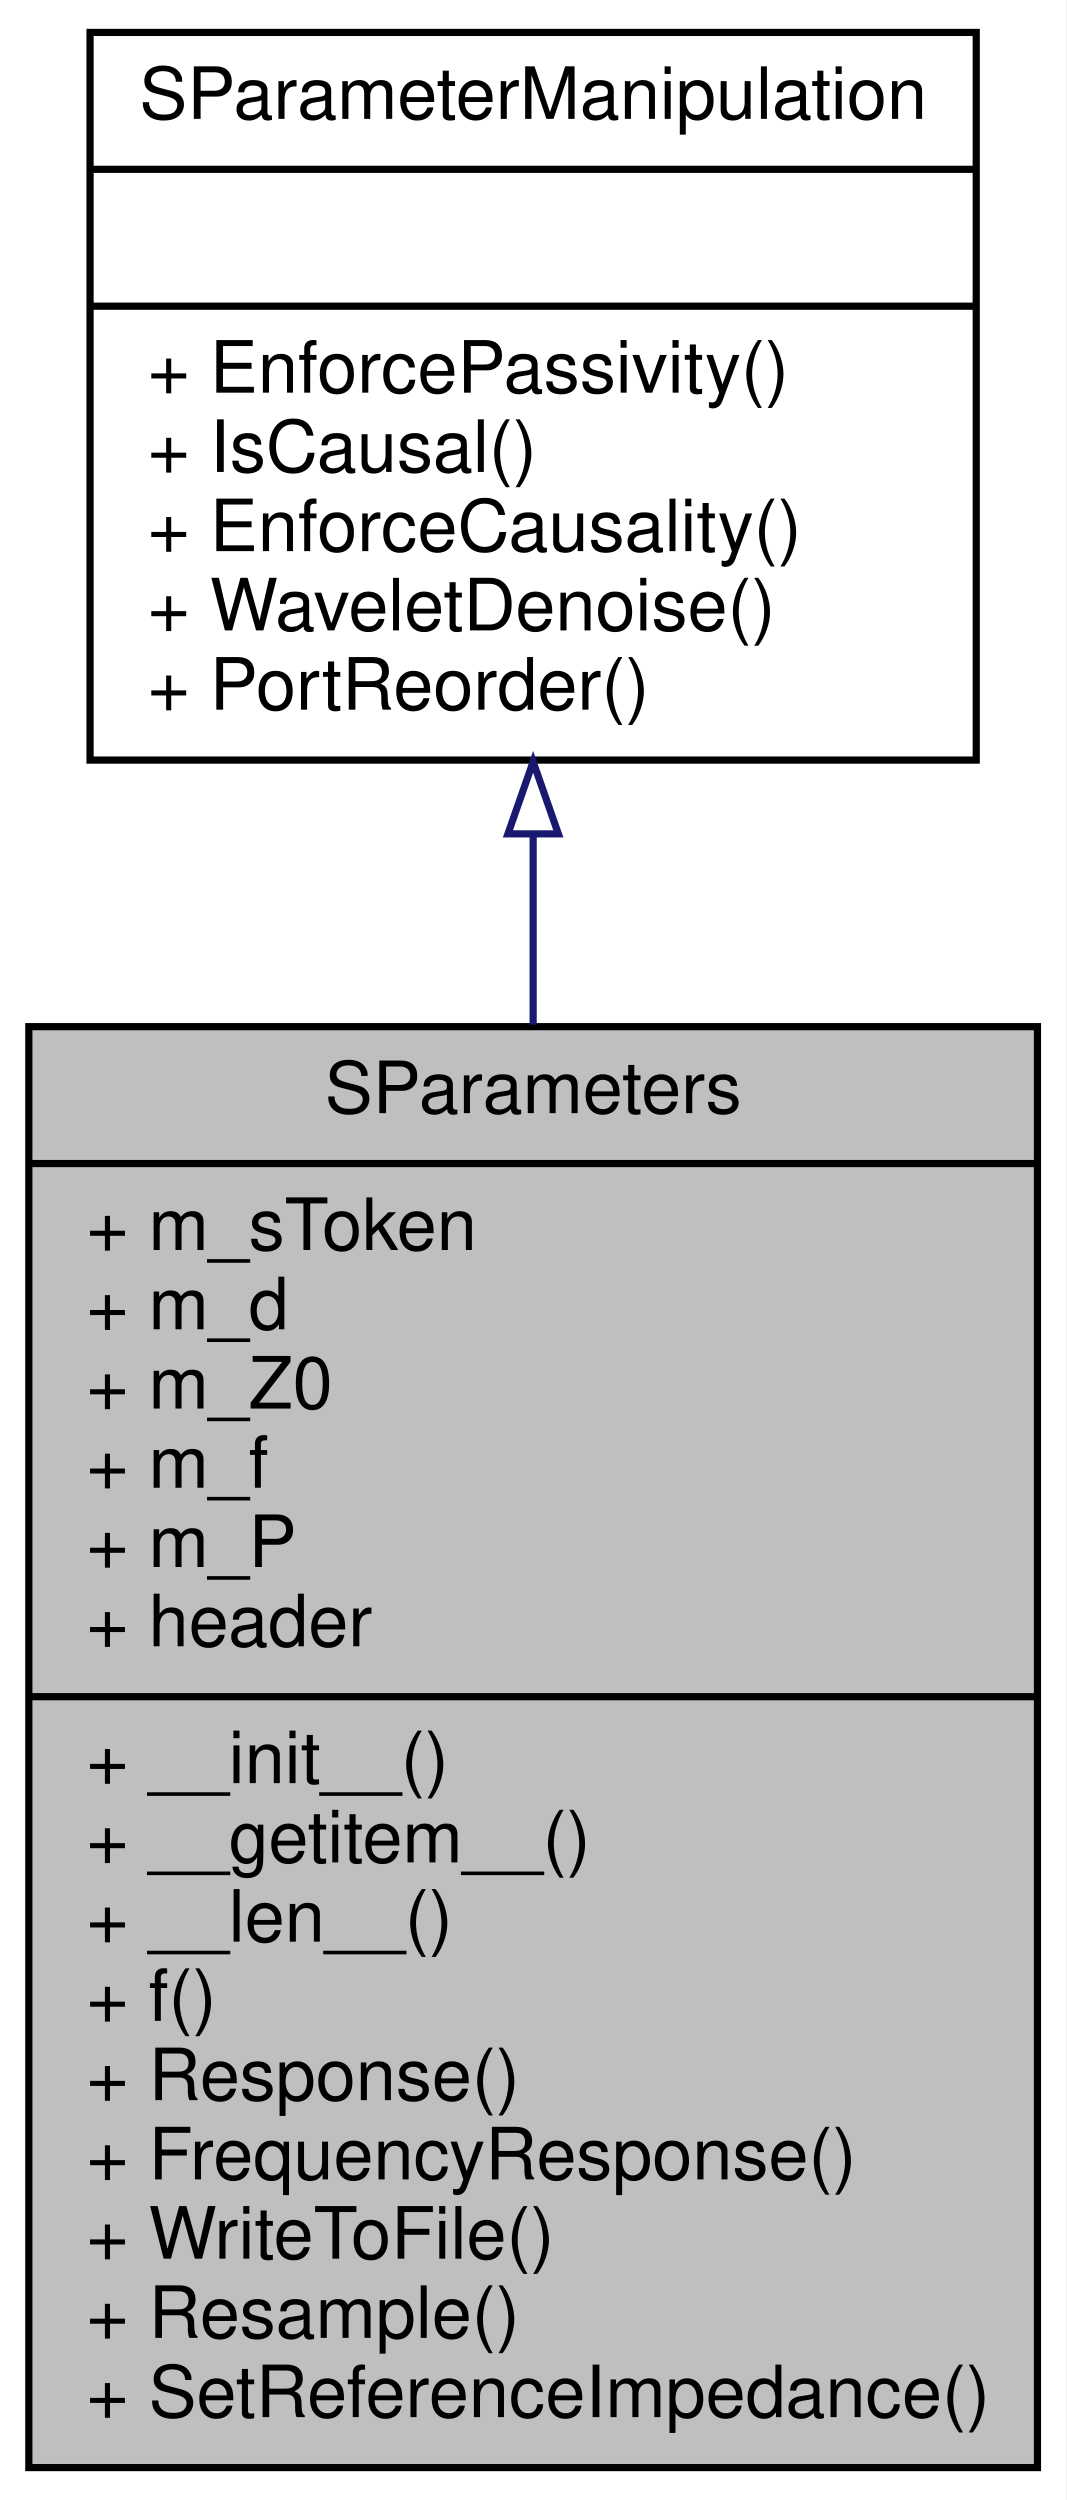
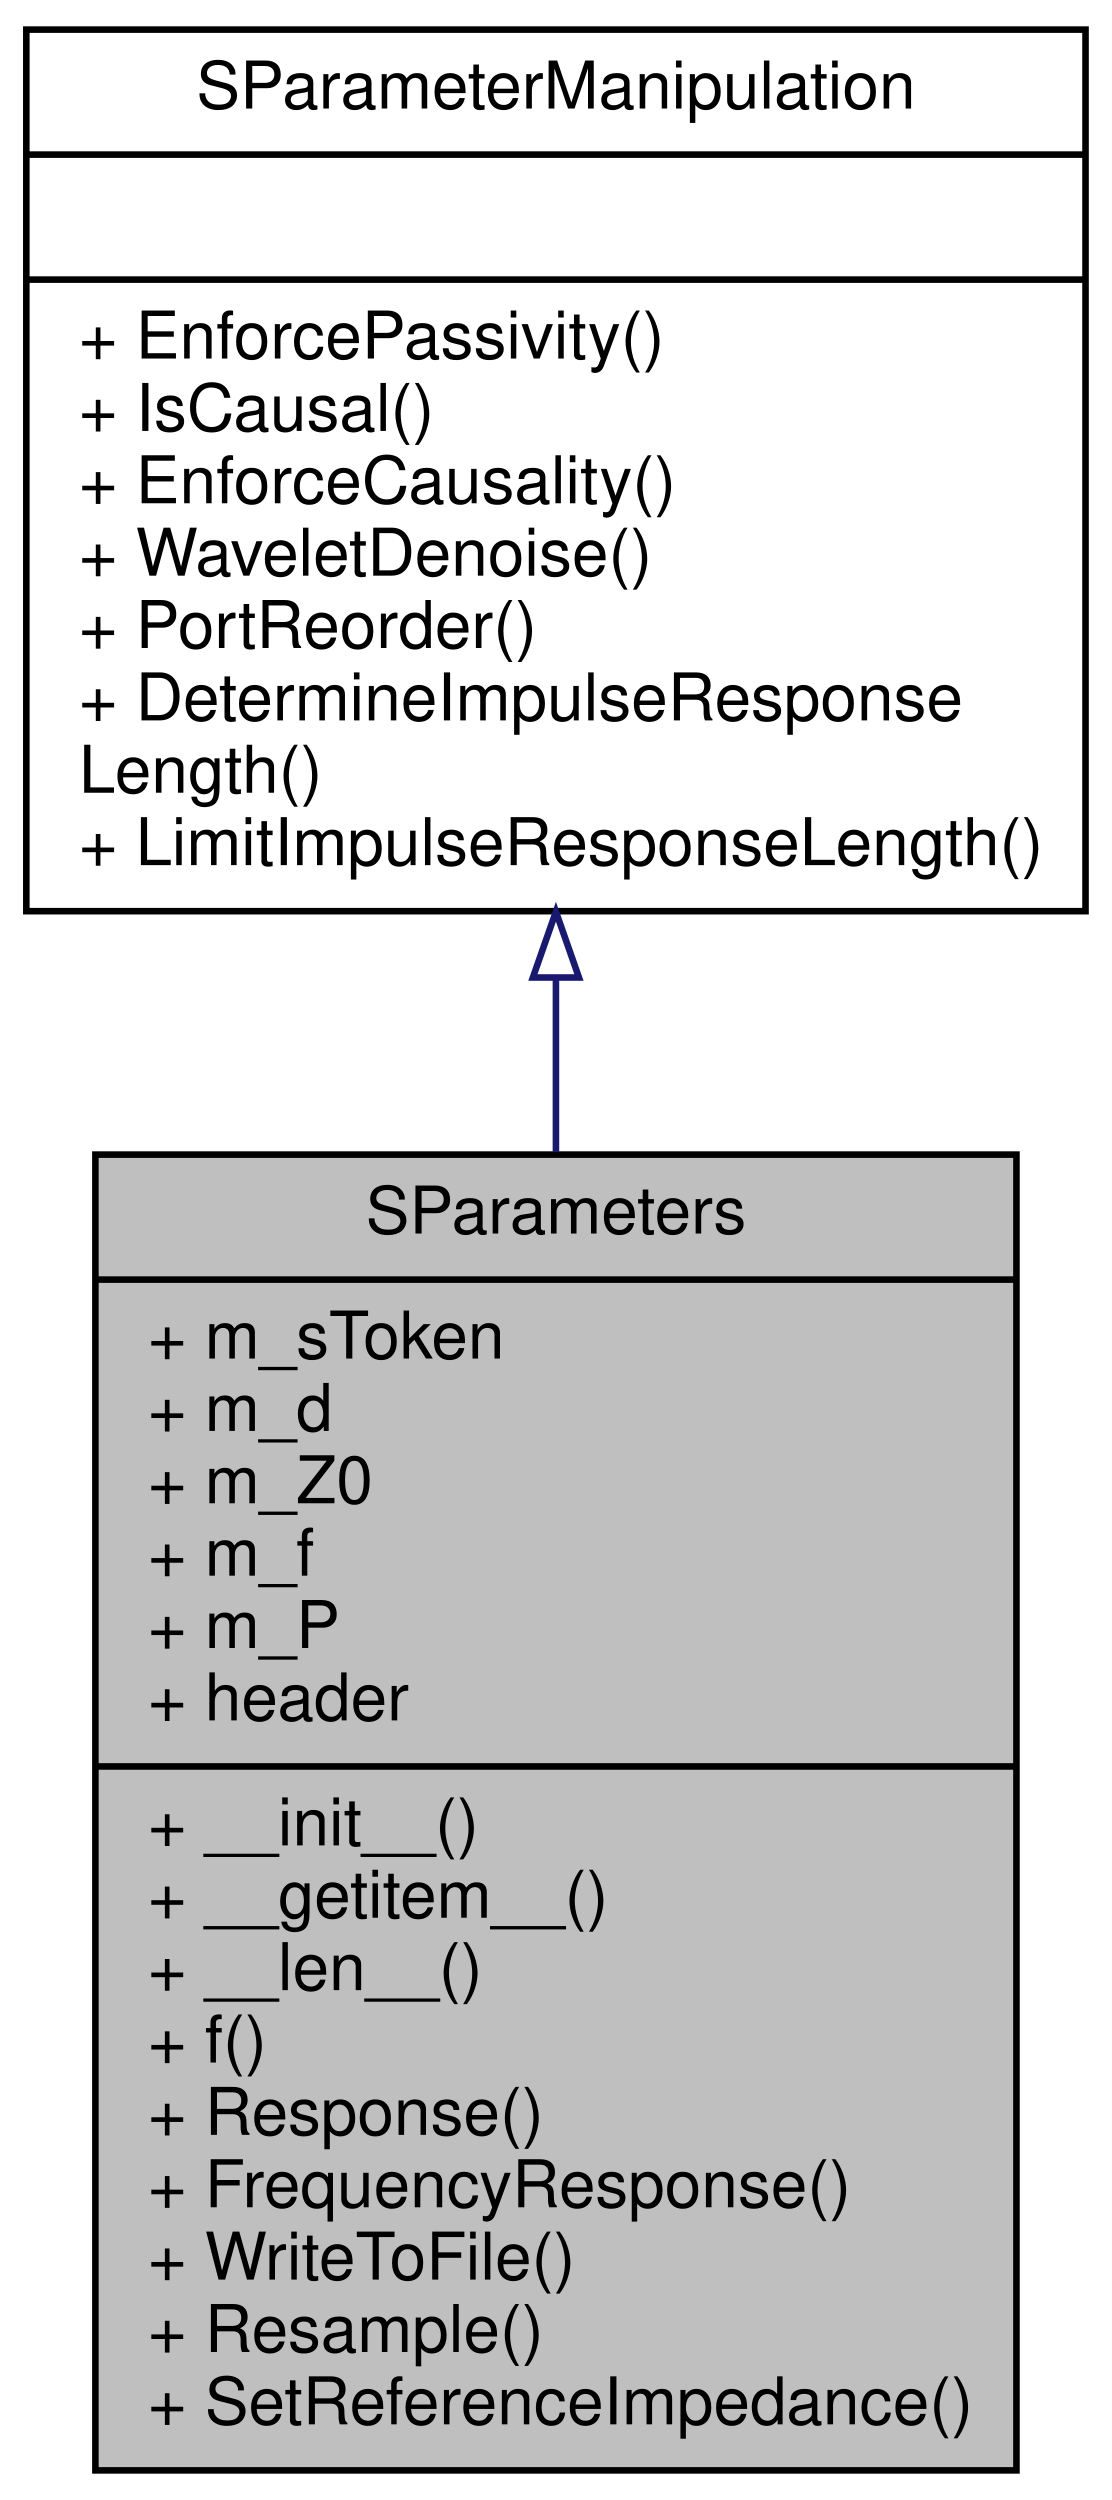
- <svg xmlns="http://www.w3.org/2000/svg" xmlns:xlink="http://www.w3.org/1999/xlink" width="148pt" height="347pt" viewBox="0.00 0.00 148.00 347.00">
-   <g id="graph0" class="graph" transform="scale(1 1) rotate(0) translate(4 343)">
-     <polygon fill="#ffffff" stroke="transparent" points="-4,4 -4,-343 144,-343 144,4 -4,4" />
+ <svg xmlns="http://www.w3.org/2000/svg" xmlns:xlink="http://www.w3.org/1999/xlink" width="169pt" height="380pt" viewBox="0.00 0.00 169.00 380.00">
+   <g id="graph0" class="graph" transform="scale(1 1) rotate(0) translate(4 376)">
+     <polygon fill="#ffffff" stroke="transparent" points="-4,4 -4,-376 165,-376 165,4 -4,4" />
    <g id="node1" class="node">
-       <polygon fill="#bfbfbf" stroke="#000000" points="0,-.5 0,-200.5 140,-200.5 140,-.5 0,-.5" />
-       <text text-anchor="middle" x="70" y="-188.5" font-family="Helvetica,sans-Serif" font-size="10.00" fill="#000000">SParameters</text>
-       <polyline fill="none" stroke="#000000" points="0,-181.5 140,-181.5 " />
-       <text text-anchor="start" x="8" y="-169.5" font-family="Helvetica,sans-Serif" font-size="10.00" fill="#000000">+ m_sToken</text>
-       <text text-anchor="start" x="8" y="-158.5" font-family="Helvetica,sans-Serif" font-size="10.00" fill="#000000">+ m_d</text>
-       <text text-anchor="start" x="8" y="-147.5" font-family="Helvetica,sans-Serif" font-size="10.00" fill="#000000">+ m_Z0</text>
-       <text text-anchor="start" x="8" y="-136.5" font-family="Helvetica,sans-Serif" font-size="10.00" fill="#000000">+ m_f</text>
-       <text text-anchor="start" x="8" y="-125.5" font-family="Helvetica,sans-Serif" font-size="10.00" fill="#000000">+ m_P</text>
-       <text text-anchor="start" x="8" y="-114.5" font-family="Helvetica,sans-Serif" font-size="10.00" fill="#000000">+ header</text>
-       <polyline fill="none" stroke="#000000" points="0,-107.5 140,-107.5 " />
-       <text text-anchor="start" x="8" y="-95.5" font-family="Helvetica,sans-Serif" font-size="10.00" fill="#000000">+ __init__()</text>
-       <text text-anchor="start" x="8" y="-84.5" font-family="Helvetica,sans-Serif" font-size="10.00" fill="#000000">+ __getitem__()</text>
-       <text text-anchor="start" x="8" y="-73.5" font-family="Helvetica,sans-Serif" font-size="10.00" fill="#000000">+ __len__()</text>
-       <text text-anchor="start" x="8" y="-62.5" font-family="Helvetica,sans-Serif" font-size="10.00" fill="#000000">+ f()</text>
-       <text text-anchor="start" x="8" y="-51.5" font-family="Helvetica,sans-Serif" font-size="10.00" fill="#000000">+ Response()</text>
-       <text text-anchor="start" x="8" y="-40.5" font-family="Helvetica,sans-Serif" font-size="10.00" fill="#000000">+ FrequencyResponse()</text>
-       <text text-anchor="start" x="8" y="-29.5" font-family="Helvetica,sans-Serif" font-size="10.00" fill="#000000">+ WriteToFile()</text>
-       <text text-anchor="start" x="8" y="-18.5" font-family="Helvetica,sans-Serif" font-size="10.00" fill="#000000">+ Resample()</text>
-       <text text-anchor="start" x="8" y="-7.5" font-family="Helvetica,sans-Serif" font-size="10.00" fill="#000000">+ SetReferenceImpedance()</text>
+       <polygon fill="#bfbfbf" stroke="#000000" points="10.5,-.5 10.5,-200.5 150.5,-200.5 150.5,-.5 10.5,-.5" />
+       <text text-anchor="middle" x="80.5" y="-188.5" font-family="Helvetica,sans-Serif" font-size="10.00" fill="#000000">SParameters</text>
+       <polyline fill="none" stroke="#000000" points="10.5,-181.5 150.5,-181.5 " />
+       <text text-anchor="start" x="18.5" y="-169.5" font-family="Helvetica,sans-Serif" font-size="10.00" fill="#000000">+ m_sToken</text>
+       <text text-anchor="start" x="18.5" y="-158.5" font-family="Helvetica,sans-Serif" font-size="10.00" fill="#000000">+ m_d</text>
+       <text text-anchor="start" x="18.5" y="-147.5" font-family="Helvetica,sans-Serif" font-size="10.00" fill="#000000">+ m_Z0</text>
+       <text text-anchor="start" x="18.5" y="-136.5" font-family="Helvetica,sans-Serif" font-size="10.00" fill="#000000">+ m_f</text>
+       <text text-anchor="start" x="18.5" y="-125.5" font-family="Helvetica,sans-Serif" font-size="10.00" fill="#000000">+ m_P</text>
+       <text text-anchor="start" x="18.5" y="-114.5" font-family="Helvetica,sans-Serif" font-size="10.00" fill="#000000">+ header</text>
+       <polyline fill="none" stroke="#000000" points="10.5,-107.5 150.5,-107.5 " />
+       <text text-anchor="start" x="18.5" y="-95.5" font-family="Helvetica,sans-Serif" font-size="10.00" fill="#000000">+ __init__()</text>
+       <text text-anchor="start" x="18.5" y="-84.5" font-family="Helvetica,sans-Serif" font-size="10.00" fill="#000000">+ __getitem__()</text>
+       <text text-anchor="start" x="18.5" y="-73.5" font-family="Helvetica,sans-Serif" font-size="10.00" fill="#000000">+ __len__()</text>
+       <text text-anchor="start" x="18.5" y="-62.5" font-family="Helvetica,sans-Serif" font-size="10.00" fill="#000000">+ f()</text>
+       <text text-anchor="start" x="18.5" y="-51.5" font-family="Helvetica,sans-Serif" font-size="10.00" fill="#000000">+ Response()</text>
+       <text text-anchor="start" x="18.5" y="-40.5" font-family="Helvetica,sans-Serif" font-size="10.00" fill="#000000">+ FrequencyResponse()</text>
+       <text text-anchor="start" x="18.5" y="-29.5" font-family="Helvetica,sans-Serif" font-size="10.00" fill="#000000">+ WriteToFile()</text>
+       <text text-anchor="start" x="18.5" y="-18.5" font-family="Helvetica,sans-Serif" font-size="10.00" fill="#000000">+ Resample()</text>
+       <text text-anchor="start" x="18.5" y="-7.5" font-family="Helvetica,sans-Serif" font-size="10.00" fill="#000000">+ SetReferenceImpedance()</text>
    </g>
    <g id="node2" class="node">
      <g id="a_node2">
        <a xlink:href="classSignalIntegrity_1_1Lib_1_1SParameters_1_1SParameterManipulation_1_1SParameterManipulation.xhtml" target="_top" xlink:title="Class for manipulations on s-parameters involving passivity, causality, etc. ">
-           <polygon fill="#ffffff" stroke="#000000" points="8.5,-237.5 8.5,-338.5 131.5,-338.5 131.5,-237.5 8.5,-237.5" />
-           <text text-anchor="middle" x="70" y="-326.5" font-family="Helvetica,sans-Serif" font-size="10.00" fill="#000000">SParameterManipulation</text>
-           <polyline fill="none" stroke="#000000" points="8.5,-319.5 131.5,-319.5 " />
-           <text text-anchor="middle" x="70" y="-307.5" font-family="Helvetica,sans-Serif" font-size="10.00" fill="#000000"> </text>
-           <polyline fill="none" stroke="#000000" points="8.5,-300.5 131.5,-300.5 " />
-           <text text-anchor="start" x="16.5" y="-288.5" font-family="Helvetica,sans-Serif" font-size="10.00" fill="#000000">+ EnforcePassivity()</text>
-           <text text-anchor="start" x="16.5" y="-277.5" font-family="Helvetica,sans-Serif" font-size="10.00" fill="#000000">+ IsCausal()</text>
-           <text text-anchor="start" x="16.5" y="-266.5" font-family="Helvetica,sans-Serif" font-size="10.00" fill="#000000">+ EnforceCausality()</text>
-           <text text-anchor="start" x="16.5" y="-255.5" font-family="Helvetica,sans-Serif" font-size="10.00" fill="#000000">+ WaveletDenoise()</text>
-           <text text-anchor="start" x="16.5" y="-244.5" font-family="Helvetica,sans-Serif" font-size="10.00" fill="#000000">+ PortReorder()</text>
+           <polygon fill="#ffffff" stroke="#000000" points="0,-237.5 0,-371.5 161,-371.5 161,-237.5 0,-237.5" />
+           <text text-anchor="middle" x="80.5" y="-359.5" font-family="Helvetica,sans-Serif" font-size="10.00" fill="#000000">SParameterManipulation</text>
+           <polyline fill="none" stroke="#000000" points="0,-352.5 161,-352.5 " />
+           <text text-anchor="middle" x="80.5" y="-340.5" font-family="Helvetica,sans-Serif" font-size="10.00" fill="#000000"> </text>
+           <polyline fill="none" stroke="#000000" points="0,-333.5 161,-333.5 " />
+           <text text-anchor="start" x="8" y="-321.5" font-family="Helvetica,sans-Serif" font-size="10.00" fill="#000000">+ EnforcePassivity()</text>
+           <text text-anchor="start" x="8" y="-310.5" font-family="Helvetica,sans-Serif" font-size="10.00" fill="#000000">+ IsCausal()</text>
+           <text text-anchor="start" x="8" y="-299.5" font-family="Helvetica,sans-Serif" font-size="10.00" fill="#000000">+ EnforceCausality()</text>
+           <text text-anchor="start" x="8" y="-288.5" font-family="Helvetica,sans-Serif" font-size="10.00" fill="#000000">+ WaveletDenoise()</text>
+           <text text-anchor="start" x="8" y="-277.5" font-family="Helvetica,sans-Serif" font-size="10.00" fill="#000000">+ PortReorder()</text>
+           <text text-anchor="start" x="8" y="-266.5" font-family="Helvetica,sans-Serif" font-size="10.00" fill="#000000">+ DetermineImpulseResponse</text>
+           <text text-anchor="start" x="8" y="-255.5" font-family="Helvetica,sans-Serif" font-size="10.00" fill="#000000">Length()</text>
+           <text text-anchor="start" x="8" y="-244.5" font-family="Helvetica,sans-Serif" font-size="10.00" fill="#000000">+ LimitImpulseResponseLength()</text>
        </a>
      </g>
    </g>
    <g id="edge1" class="edge">
-       <path fill="none" stroke="#191970" d="M70,-227.136C70,-218.65 70,-209.753 70,-200.776" />
-       <polygon fill="none" stroke="#191970" points="66.5,-227.26 70,-237.26 73.5,-227.26 66.5,-227.26" />
+       <path fill="none" stroke="#191970" d="M80.5,-227.374C80.5,-218.702 80.5,-209.775 80.5,-200.864" />
+       <polygon fill="none" stroke="#191970" points="77,-227.42 80.5,-237.42 84,-227.42 77,-227.42" />
    </g>
  </g>
</svg>
